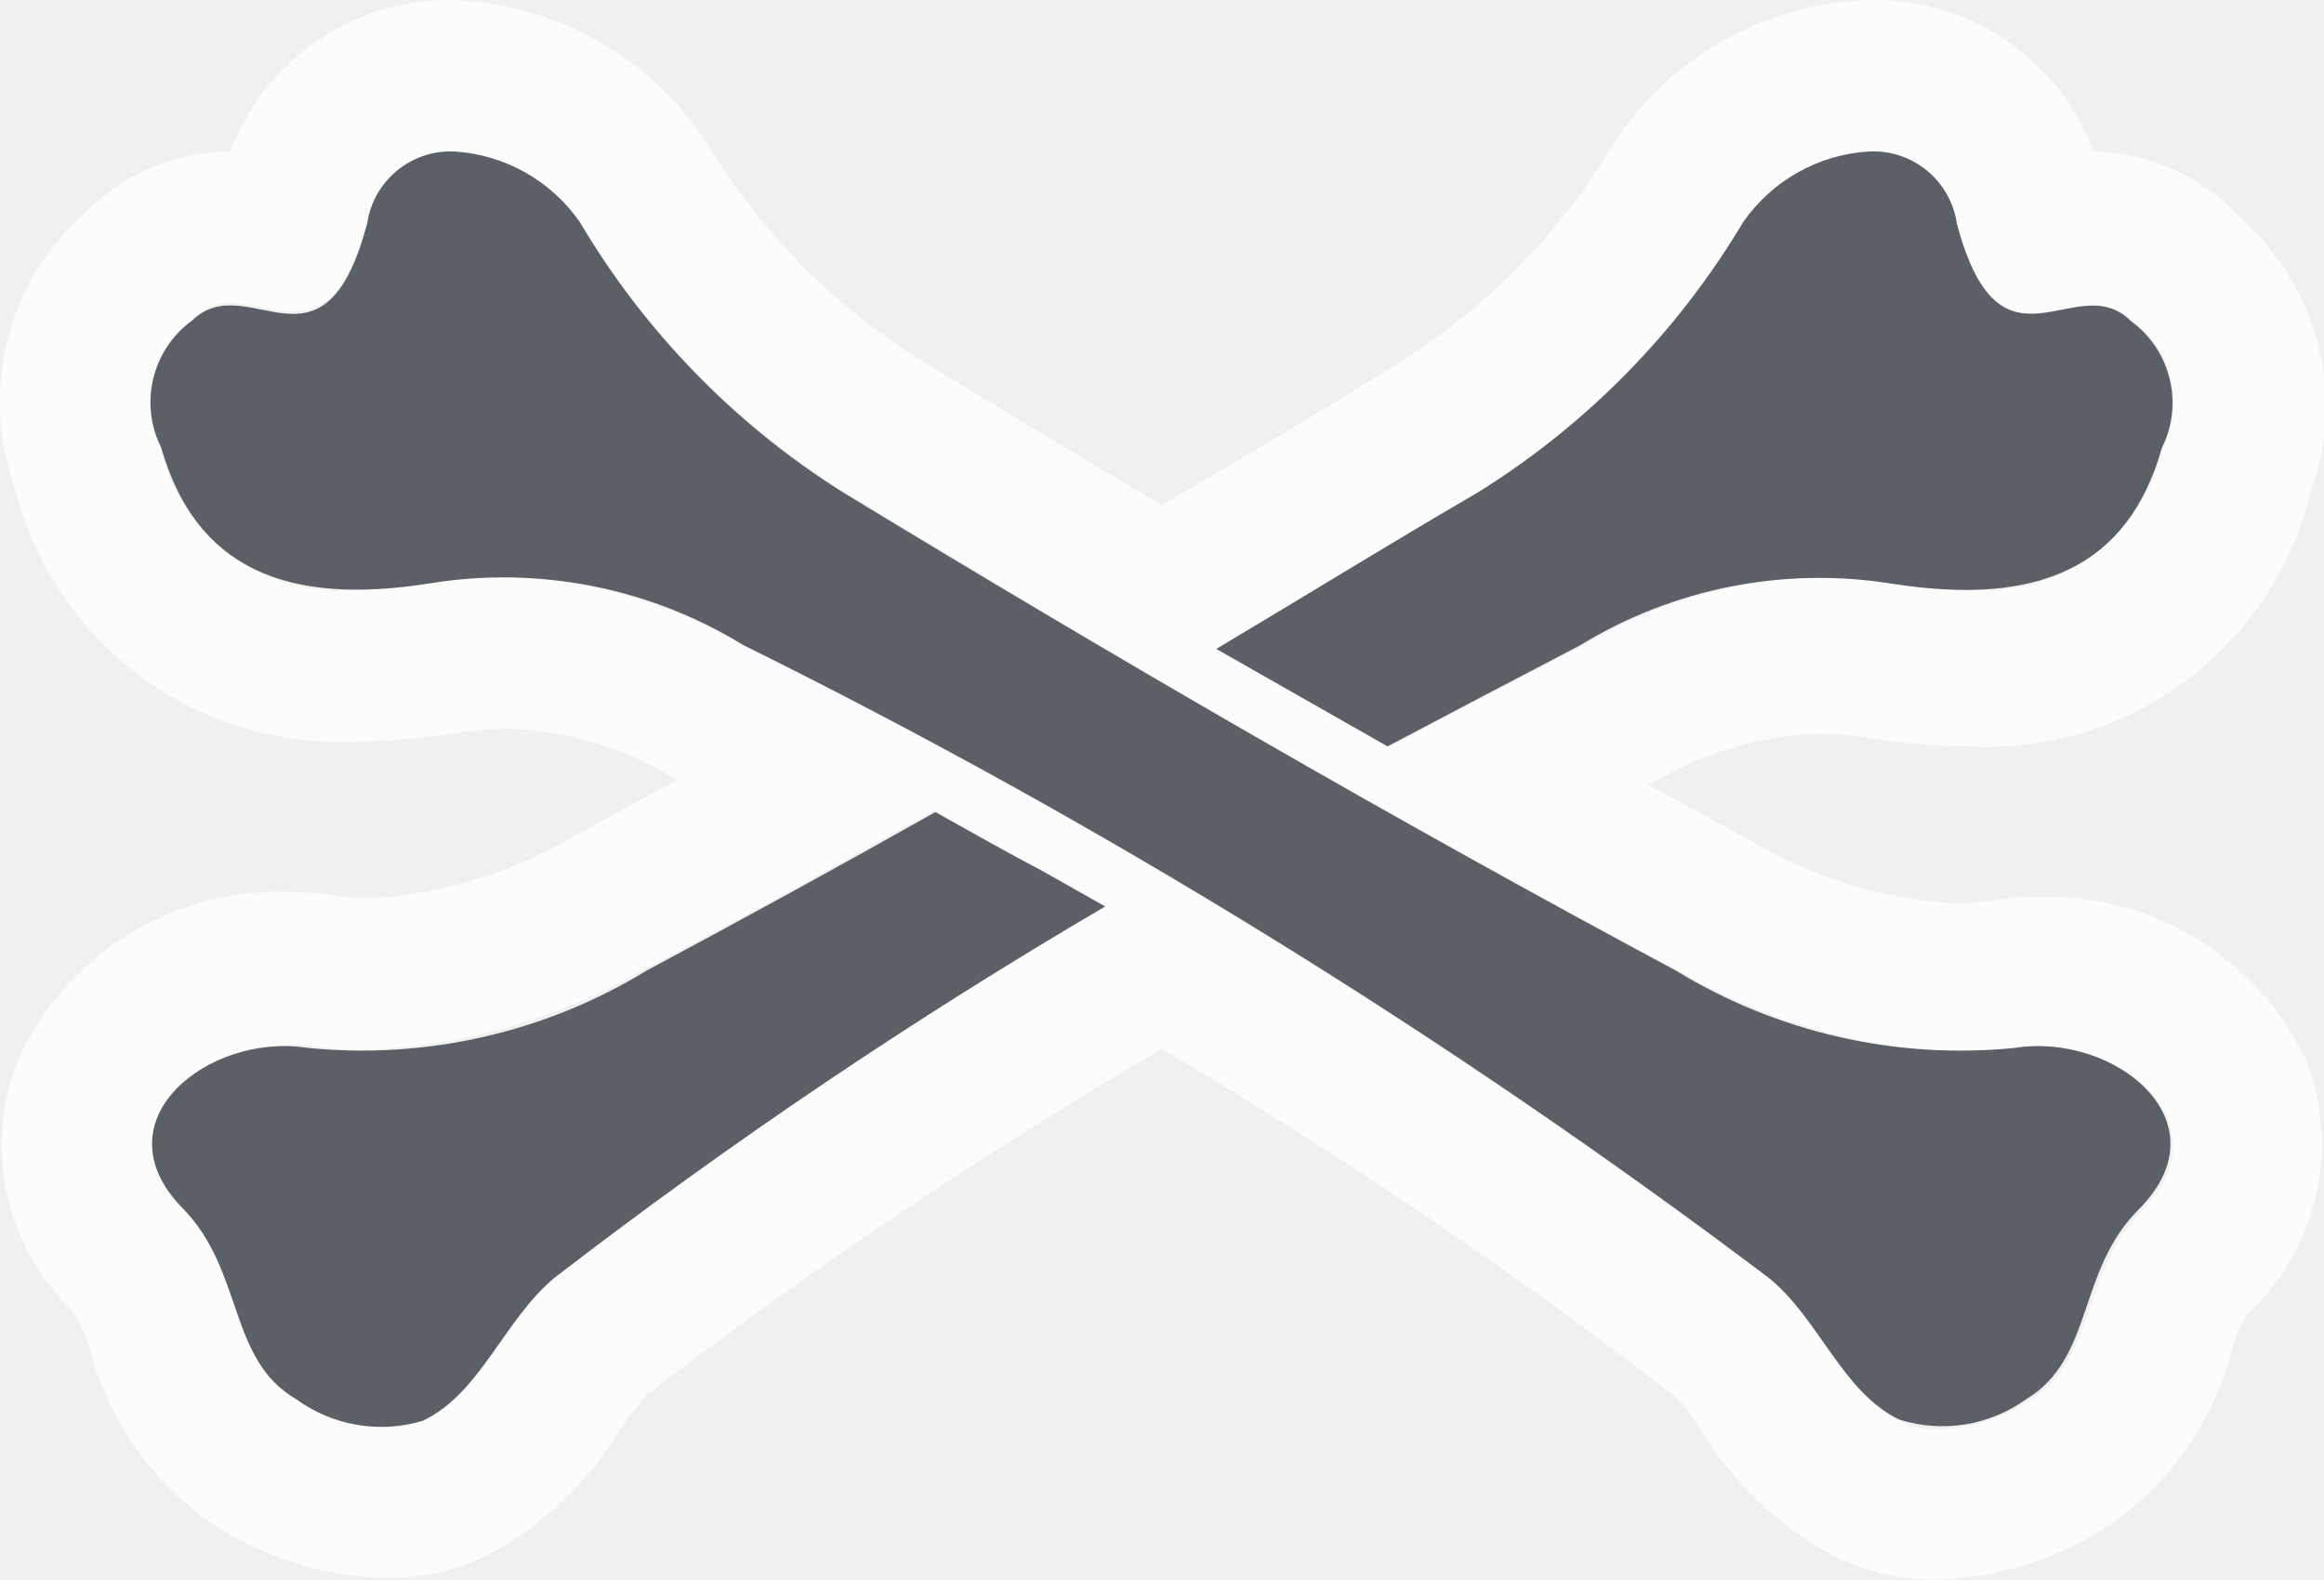
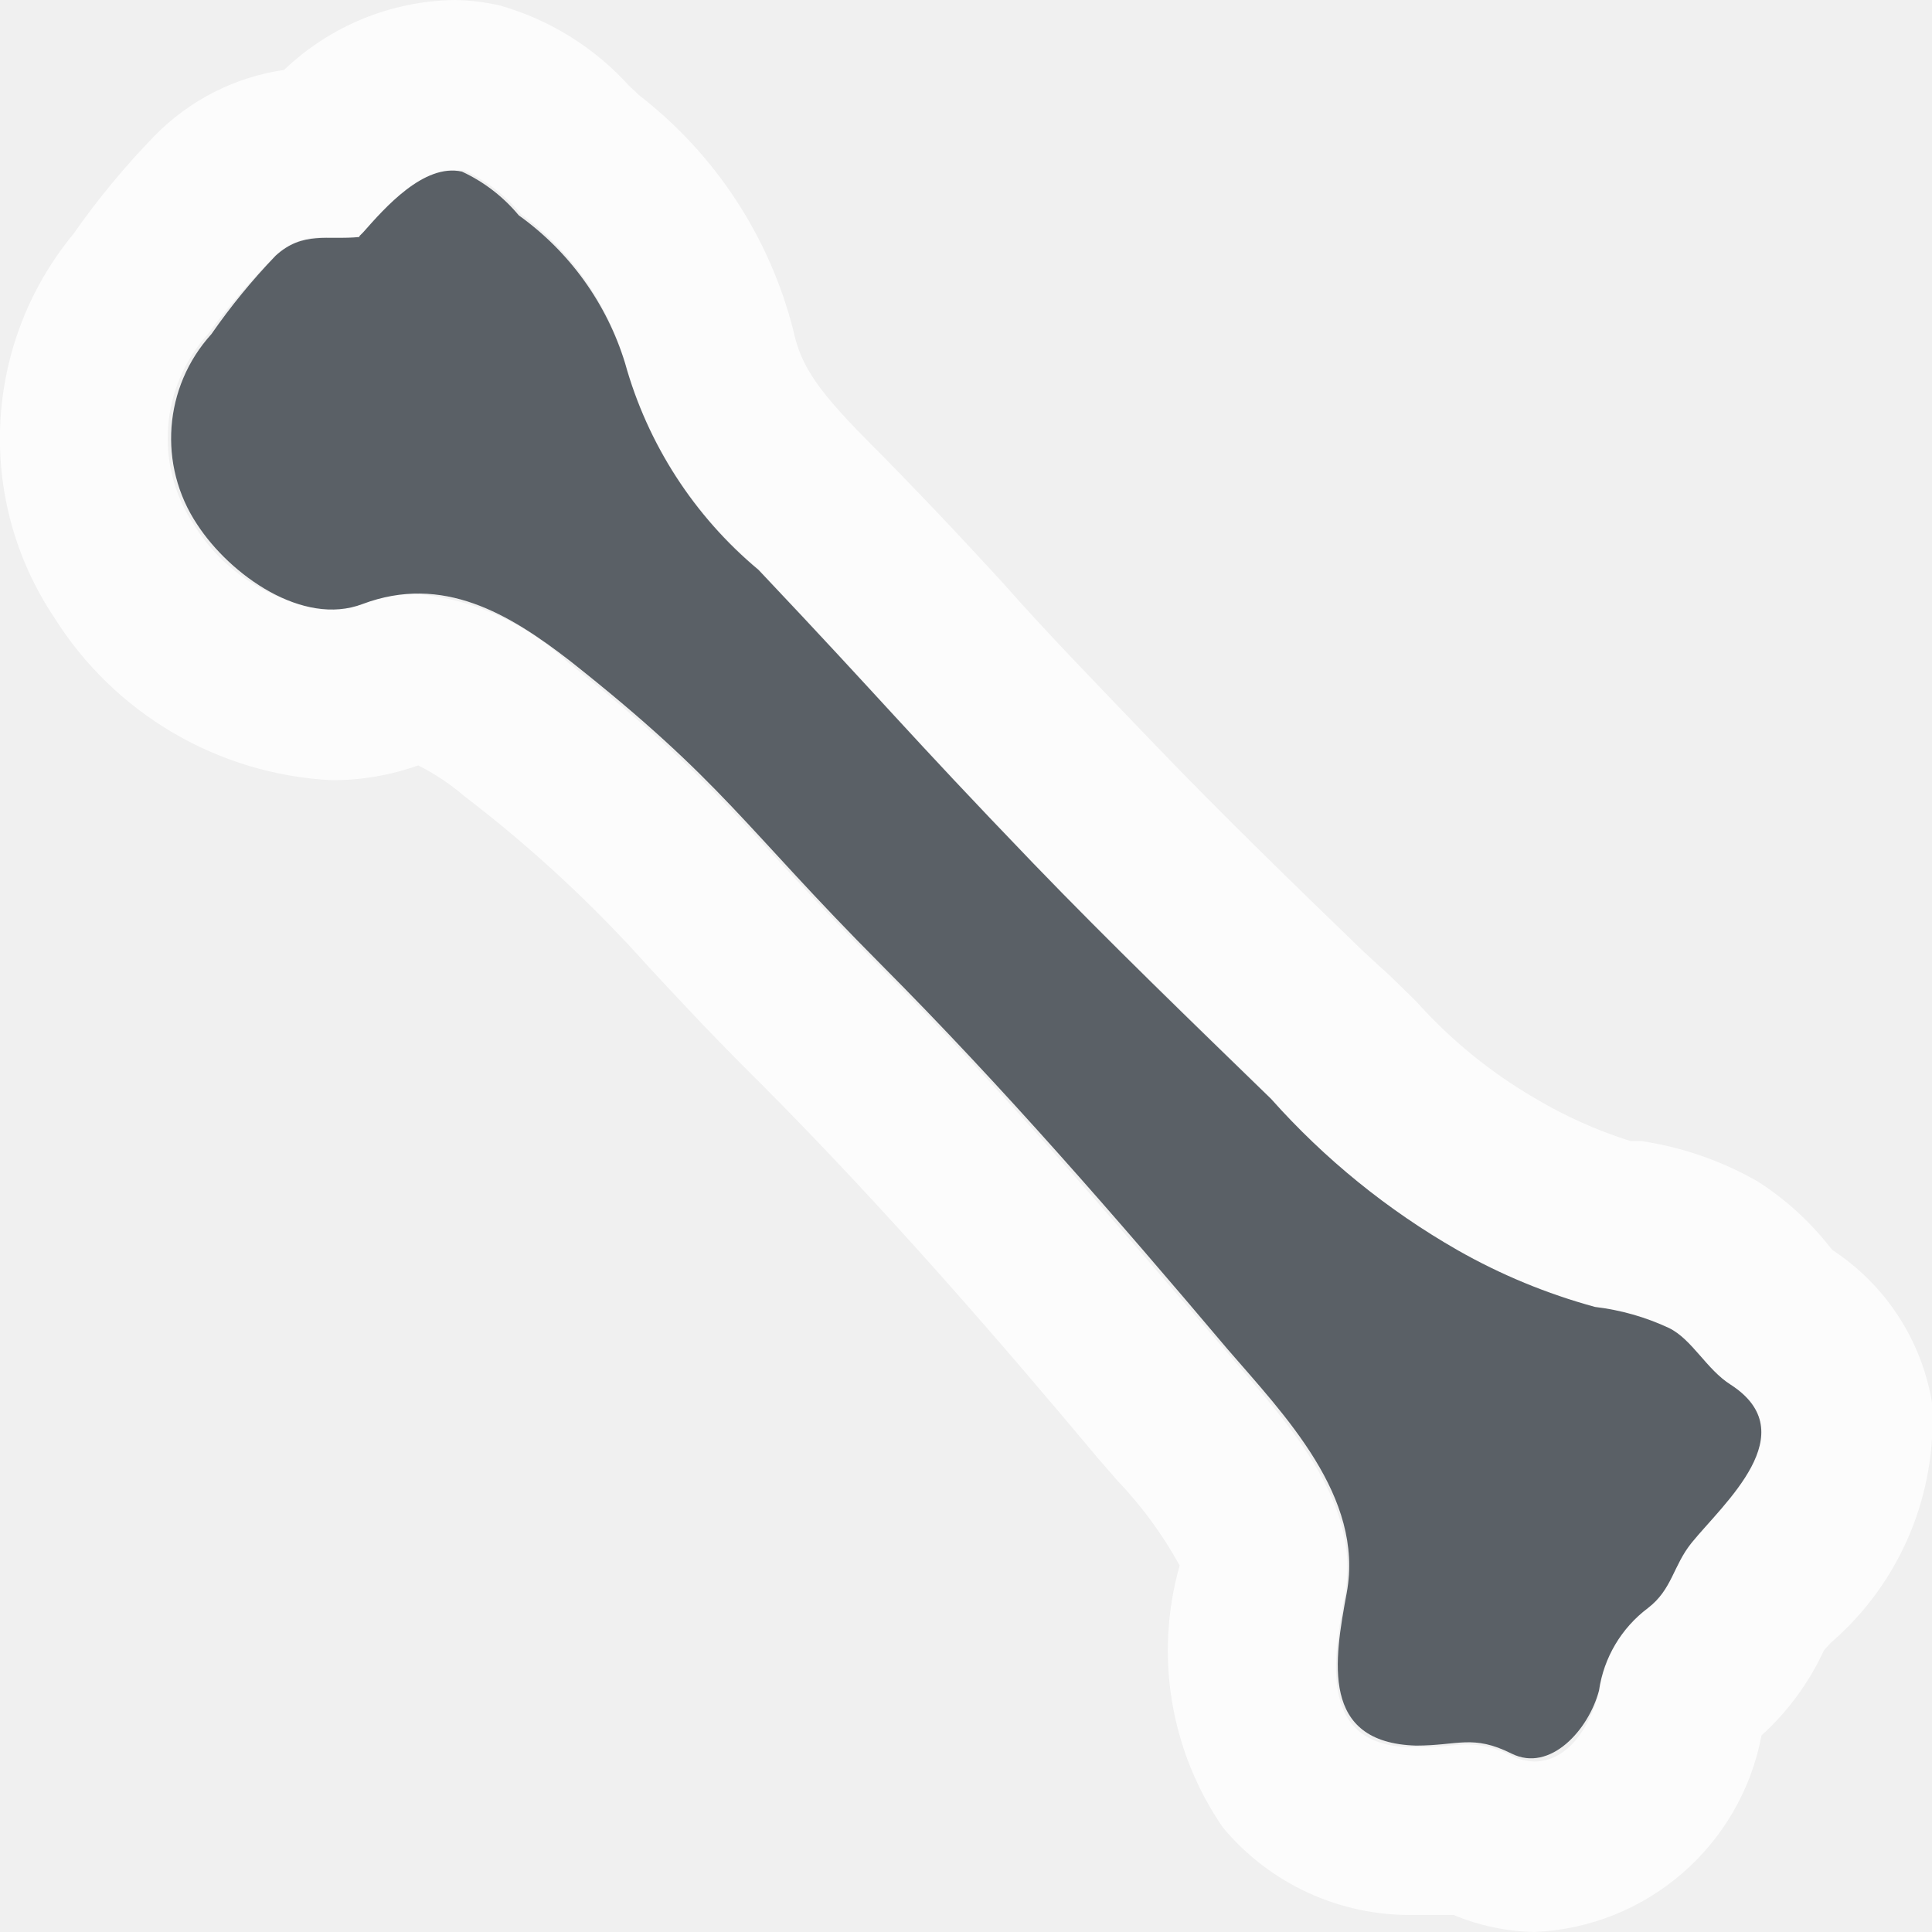
- <svg xmlns="http://www.w3.org/2000/svg" viewBox="0 0 46.01 31.28">
+ <svg xmlns="http://www.w3.org/2000/svg" viewBox="0 0 34 33.99">
  <defs>
    <style>.a{opacity:0.8;}.b{fill:#fff;}.c{fill:#5a6066;}</style>
  </defs>
  <g class="a">
-     <path class="b" d="M9,3A1.67,1.67,0,0,0,7.27,4.42c-.86,3.27-2.36.85-3.47,1.93a2,2,0,0,0-.61,2.51c.68,2.38,2.46,3.15,5.33,2.69a9.07,9.07,0,0,1,6.19,1.22A128.36,128.36,0,0,1,35,25.29c1,.79,1.46,2.27,2.6,2.82a2.84,2.84,0,0,0,2.51-.4c1.36-.82,1-2.55,2.25-3.78,1.71-1.74-.52-3.49-2.47-3.18a10.8,10.8,0,0,1-6.71-1.53c-5.6-3-11.08-6.18-16.49-9.47A15.86,15.86,0,0,1,11.48,4.4,3.27,3.27,0,0,0,9,3ZM37,3a3.27,3.27,0,0,0-2.49,1.4,15.88,15.88,0,0,1-5.25,5.35c-1.72,1-3.45,2.07-5.18,3.1l3.39,1.93q1.89-1,3.81-2a9.07,9.07,0,0,1,6.19-1.22c2.88.45,4.66-.32,5.33-2.69a2,2,0,0,0-.61-2.51C41.1,5.27,39.6,7.68,38.74,4.42A1.67,1.67,0,0,0,37,3ZM18.52,16.08q-2.84,1.6-5.72,3.14a10.81,10.81,0,0,1-6.71,1.53c-1.95-.31-4.18,1.44-2.47,3.18,1.21,1.23.89,3,2.25,3.78a2.85,2.85,0,0,0,2.51.42c1.14-.55,1.6-2,2.6-2.83a104.14,104.14,0,0,1,10.9-7.35l-1.22-.69C19.94,16.88,19.23,16.48,18.52,16.08Z" />
-     <path class="b" d="M37.07,3a1.67,1.67,0,0,1,1.67,1.42c.39,1.48.91,1.79,1.47,1.79.41,0,.83-.17,1.24-.17a1,1,0,0,1,.76.3,2,2,0,0,1,.61,2.51,3.6,3.6,0,0,1-3.89,2.82,9.37,9.37,0,0,1-1.44-.12A9.9,9.9,0,0,0,36,11.43a9.57,9.57,0,0,0-4.66,1.35q-1.92,1-3.81,2L24.1,12.85c1.73-1,3.46-2,5.18-3.1A15.88,15.88,0,0,0,34.53,4.4,3.27,3.27,0,0,1,37,3h0M8.95,3H9a3.27,3.27,0,0,1,2.49,1.4,15.86,15.86,0,0,0,5.25,5.35c5.41,3.3,10.88,6.5,16.49,9.47a12,12,0,0,0,5.51,1.62,7.59,7.59,0,0,0,1.2-.09,2.93,2.93,0,0,1,.46,0c1.81,0,3.59,1.61,2,3.22-1.21,1.23-.89,3-2.25,3.78a3.63,3.63,0,0,1-1.77.56,1.68,1.68,0,0,1-.74-.16c-1.14-.55-1.6-2-2.6-2.82A128.36,128.36,0,0,0,14.71,12.78a9.57,9.57,0,0,0-4.66-1.35,9.9,9.9,0,0,0-1.53.12,9.37,9.37,0,0,1-1.44.12A3.6,3.6,0,0,1,3.18,8.86a2,2,0,0,1,.61-2.51A1,1,0,0,1,4.56,6c.41,0,.83.17,1.24.17.56,0,1.08-.31,1.47-1.79A1.67,1.67,0,0,1,8.95,3m9.57,13.08c.71.39,1.42.79,2.14,1.17l1.22.69A104.14,104.14,0,0,0,11,25.29c-1,.79-1.46,2.28-2.6,2.83a1.66,1.66,0,0,1-.73.15,3.67,3.67,0,0,1-1.79-.57c-1.36-.82-1-2.55-2.25-3.78-1.58-1.61.2-3.22,2-3.22a2.94,2.94,0,0,1,.46,0,7.59,7.59,0,0,0,1.2.09,12,12,0,0,0,5.51-1.62q2.88-1.53,5.72-3.14M37.07,0h-.12a6.25,6.25,0,0,0-5,2.84,13,13,0,0,1-4.25,4.34C26.17,8.14,24.6,9.07,23,10c-1.5-.89-3.07-1.83-4.71-2.83A12.94,12.94,0,0,1,14,2.84,6.27,6.27,0,0,0,9,0h-.1A4.63,4.63,0,0,0,4.56,3h0A4,4,0,0,0,1.71,4.19,5,5,0,0,0,.3,9.68a6.61,6.61,0,0,0,6.78,5A12.42,12.42,0,0,0,9,14.52a7,7,0,0,1,1.07-.09,6.72,6.72,0,0,1,3.3,1l.06,0-2,1.09a9,9,0,0,1-4.11,1.27,4.62,4.62,0,0,1-.72-.06,6,6,0,0,0-.93-.07A5.67,5.67,0,0,0,.35,21,4.58,4.58,0,0,0,1.47,26a3.46,3.46,0,0,1,.32.76,6,6,0,0,0,2.53,3.49,6.62,6.62,0,0,0,3.33,1,4.63,4.63,0,0,0,2-.45,6.94,6.94,0,0,0,2.65-2.52,5.72,5.72,0,0,1,.5-.66A99.42,99.42,0,0,1,23,20.77a99.38,99.38,0,0,1,10.18,6.89,6.22,6.22,0,0,1,.49.65,6.93,6.93,0,0,0,2.65,2.51,4.64,4.64,0,0,0,2,.46,6.58,6.58,0,0,0,3.32-1,6,6,0,0,0,2.53-3.49,3.5,3.5,0,0,1,.31-.76A4.58,4.58,0,0,0,45.66,21a5.67,5.67,0,0,0-5.28-3.24h0a6,6,0,0,0-.93.07,4.62,4.62,0,0,1-.73.06,9,9,0,0,1-4.11-1.27l-2-1.09.07,0a6.71,6.71,0,0,1,3.3-1,7,7,0,0,1,1.07.09,12.42,12.42,0,0,0,1.91.16,6.61,6.61,0,0,0,6.78-5,5,5,0,0,0-1.42-5.5A4,4,0,0,0,41.45,3h0a4.63,4.63,0,0,0-4.38-3Z" />
+     <path class="b" d="M6.33,4.17c-.56.06-1-.11-1.48.33A11.22,11.22,0,0,0,3.72,5.88a2.73,2.73,0,0,0-.25,3.35c.58.89,1.86,1.8,2.91,1.4,1.41-.53,2.58.17,3.65,1,2.71,2.14,3.05,2.91,5.48,5.35,2.14,2.15,4.13,4.44,6.09,6.76,1,1.16,2.41,2.6,2.1,4.29-.22,1.19-.47,2.64,1.22,2.69.74,0,1-.2,1.68.14s1.36-.42,1.54-1.11A2.21,2.21,0,0,1,29,28.3c.43-.33.44-.74.77-1.15.57-.7,2-1.93.69-2.78-.43-.27-.68-.8-1.09-1a4.26,4.26,0,0,0-1.3-.37,10.44,10.44,0,0,1-2.42-1,13.11,13.11,0,0,1-3.28-2.66c-1.41-1.37-2.82-2.73-4.18-4.14-2.29-2.38-2.57-2.77-4.84-5.17A7.27,7.27,0,0,1,11,6.39a5,5,0,0,0-1.87-2.6,2.87,2.87,0,0,0-1-.77c-.67-.15-1.36.64-1.74,1.07l-.07.07Z" />
+     <path class="b" d="M8,3l.17,0a2.87,2.87,0,0,1,1,.77A5,5,0,0,1,11,6.39,7.27,7.27,0,0,0,13.33,10c2.27,2.4,2.55,2.79,4.84,5.17,1.36,1.41,2.78,2.77,4.18,4.14A13.11,13.11,0,0,0,25.64,22a10.44,10.44,0,0,0,2.42,1,4.26,4.26,0,0,1,1.3.37c.4.25.66.78,1.09,1,1.32.84-.12,2.07-.69,2.78-.33.41-.35.82-.77,1.15a2.21,2.21,0,0,0-.85,1.47C28,30.34,27.62,31,27,31a1,1,0,0,1-.42-.11,1.64,1.64,0,0,0-.75-.19c-.24,0-.48.05-.83.05h-.11c-1.69,0-1.44-1.5-1.22-2.69.31-1.69-1.13-3.13-2.1-4.29-2-2.32-3.94-4.61-6.09-6.76-2.43-2.44-2.78-3.21-5.48-5.35a4.48,4.48,0,0,0-2.68-1.21,2.75,2.75,0,0,0-1,.18,1.51,1.51,0,0,1-.54.1,3.2,3.2,0,0,1-2.37-1.5,2.73,2.73,0,0,1,.25-3.35A11.21,11.21,0,0,1,4.85,4.5a1.16,1.16,0,0,1,.93-.32h.53l-.25,0,.25,0h0l.07-.07C6.75,3.7,7.35,3,8,3M8,0A4.44,4.44,0,0,0,5,1.23,4,4,0,0,0,2.73,2.38,14,14,0,0,0,1.29,4.12a5.66,5.66,0,0,0-.34,6.74,6.13,6.13,0,0,0,4.89,2.87,4.51,4.51,0,0,0,1.52-.26,4,4,0,0,1,.81.54,23.29,23.29,0,0,1,3.24,3c.53.57,1.13,1.22,2,2.08,2.19,2.2,4.22,4.55,5.91,6.57l.33.38a7.21,7.21,0,0,1,1.11,1.51,5.49,5.49,0,0,0,.76,4.61,4.28,4.28,0,0,0,3.35,1.54H25l.58,0A3.9,3.9,0,0,0,27,34a4.25,4.25,0,0,0,4-3.46v0a4.66,4.66,0,0,0,1.1-1.5v0l.12-.13A5.17,5.17,0,0,0,34,24.68,4,4,0,0,0,32.25,22l-.06-.07a5.09,5.09,0,0,0-1.26-1.14,5.87,5.87,0,0,0-2.05-.71l-.19,0A8,8,0,0,1,27,19.32l0,0a8.62,8.62,0,0,1-2.08-1.7l-.44-.43L24,16.75c-1.22-1.18-2.49-2.41-3.67-3.64s-1.93-2-2.67-2.84C17.1,9.66,16.49,9,15.51,8l-.1-.1c-1-1-1.31-1.43-1.45-2.09a7.6,7.6,0,0,0-2.72-4.14l-.06-.06-.1-.09A4.86,4.86,0,0,0,8.81.1,3.79,3.79,0,0,0,8,0Z" />
  </g>
-   <path class="c" d="M9,3A1.67,1.67,0,0,0,7.27,4.42c-.86,3.27-2.36.85-3.47,1.93a2,2,0,0,0-.61,2.51c.68,2.38,2.46,3.15,5.33,2.69a9.07,9.07,0,0,1,6.19,1.22A128.36,128.36,0,0,1,35,25.29c1,.79,1.46,2.27,2.6,2.82a2.84,2.84,0,0,0,2.51-.4c1.36-.82,1-2.55,2.25-3.78,1.71-1.74-.52-3.49-2.47-3.18a10.8,10.8,0,0,1-6.71-1.53c-5.6-3-11.08-6.18-16.49-9.47A15.86,15.86,0,0,1,11.48,4.4,3.27,3.27,0,0,0,9,3ZM37,3a3.27,3.27,0,0,0-2.49,1.4,15.88,15.88,0,0,1-5.25,5.35c-1.72,1-3.45,2.07-5.18,3.1l3.39,1.93q1.89-1,3.81-2a9.07,9.07,0,0,1,6.19-1.22c2.88.45,4.66-.32,5.33-2.69a2,2,0,0,0-.61-2.51C41.1,5.27,39.6,7.68,38.74,4.42A1.67,1.67,0,0,0,37,3ZM18.52,16.08q-2.84,1.6-5.72,3.14a10.81,10.81,0,0,1-6.71,1.53c-1.95-.31-4.18,1.44-2.47,3.18,1.21,1.23.89,3,2.25,3.78a2.85,2.85,0,0,0,2.51.42c1.14-.55,1.6-2,2.6-2.83a104.14,104.14,0,0,1,10.9-7.35l-1.22-.69C19.94,16.88,19.23,16.48,18.52,16.08Z" />
+   <path class="c" d="M6.33,4.17c-.56.06-1-.11-1.48.33A11.22,11.22,0,0,0,3.72,5.88a2.73,2.73,0,0,0-.25,3.35c.58.89,1.86,1.8,2.91,1.4,1.41-.53,2.58.17,3.65,1,2.71,2.14,3.05,2.91,5.48,5.35,2.14,2.15,4.13,4.44,6.09,6.76,1,1.16,2.41,2.6,2.1,4.29-.22,1.19-.47,2.64,1.22,2.69.74,0,1-.2,1.68.14s1.36-.42,1.54-1.11A2.21,2.21,0,0,1,29,28.3c.43-.33.44-.74.77-1.15.57-.7,2-1.93.69-2.78-.43-.27-.68-.8-1.09-1a4.26,4.26,0,0,0-1.3-.37,10.44,10.44,0,0,1-2.42-1,13.11,13.11,0,0,1-3.28-2.66c-1.41-1.37-2.82-2.73-4.18-4.14-2.29-2.38-2.57-2.77-4.84-5.17A7.27,7.27,0,0,1,11,6.39a5,5,0,0,0-1.87-2.6,2.87,2.87,0,0,0-1-.77c-.67-.15-1.36.64-1.74,1.07l-.07.07Z" />
</svg>
